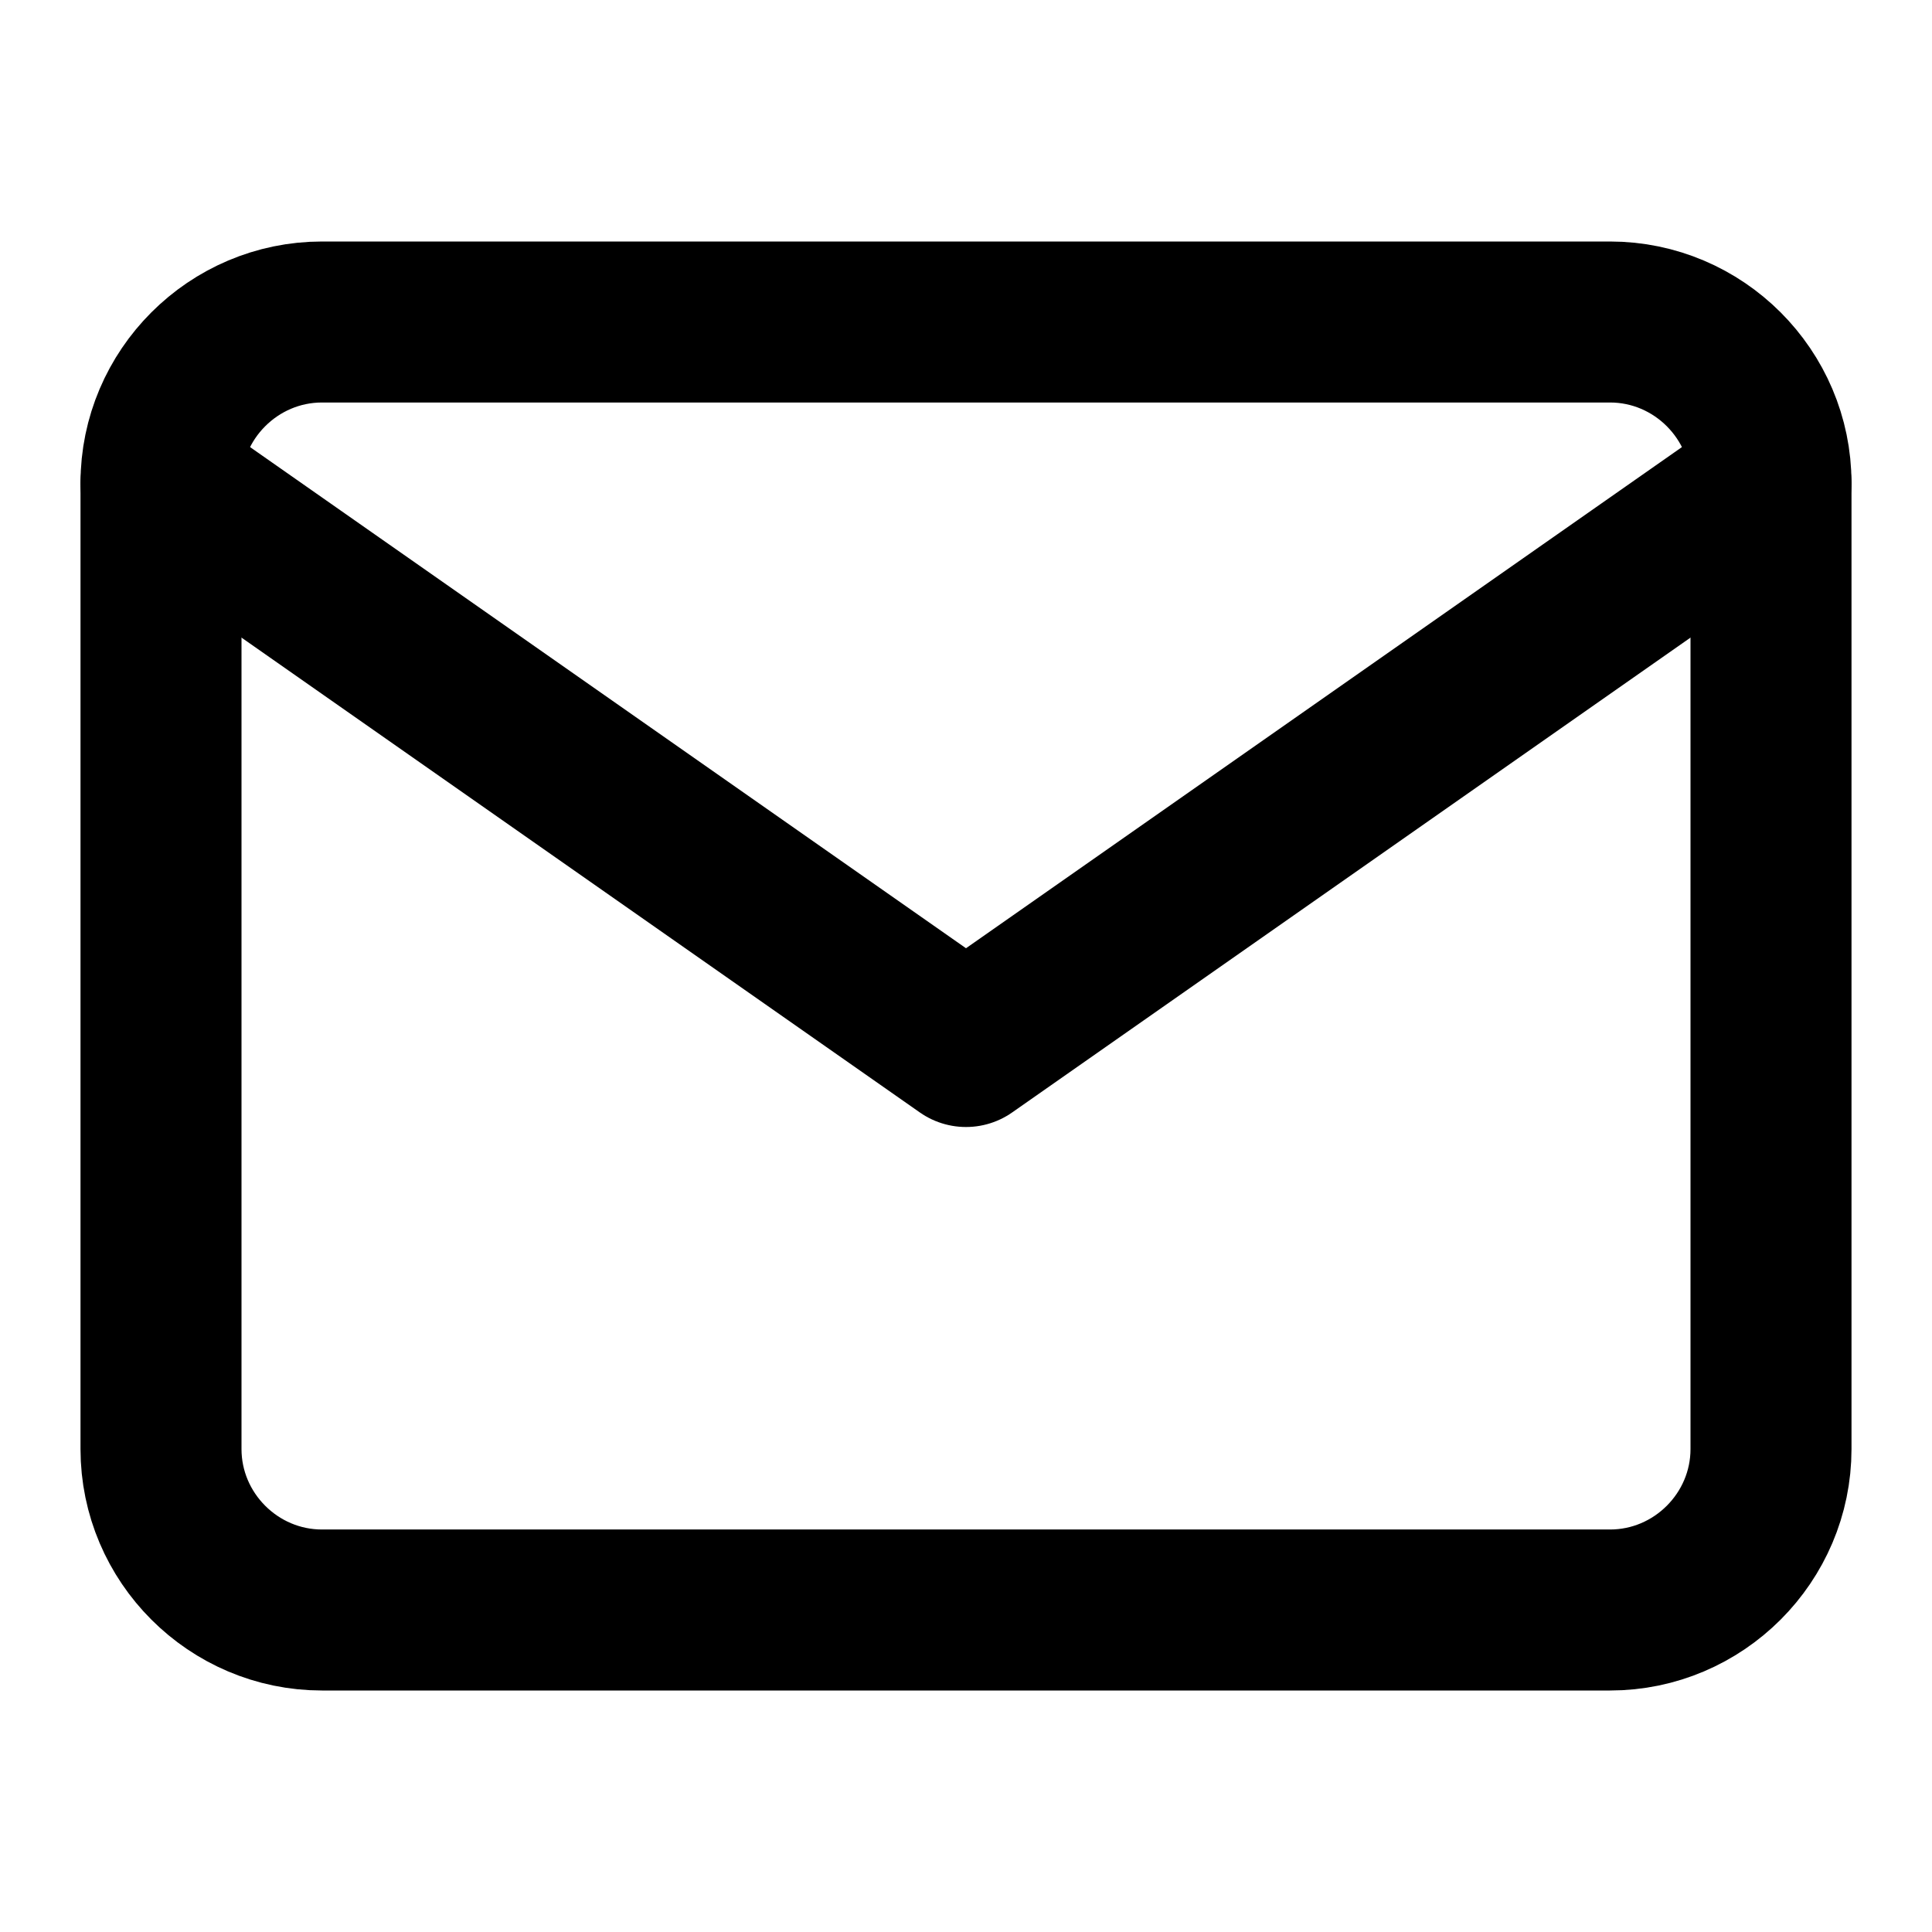
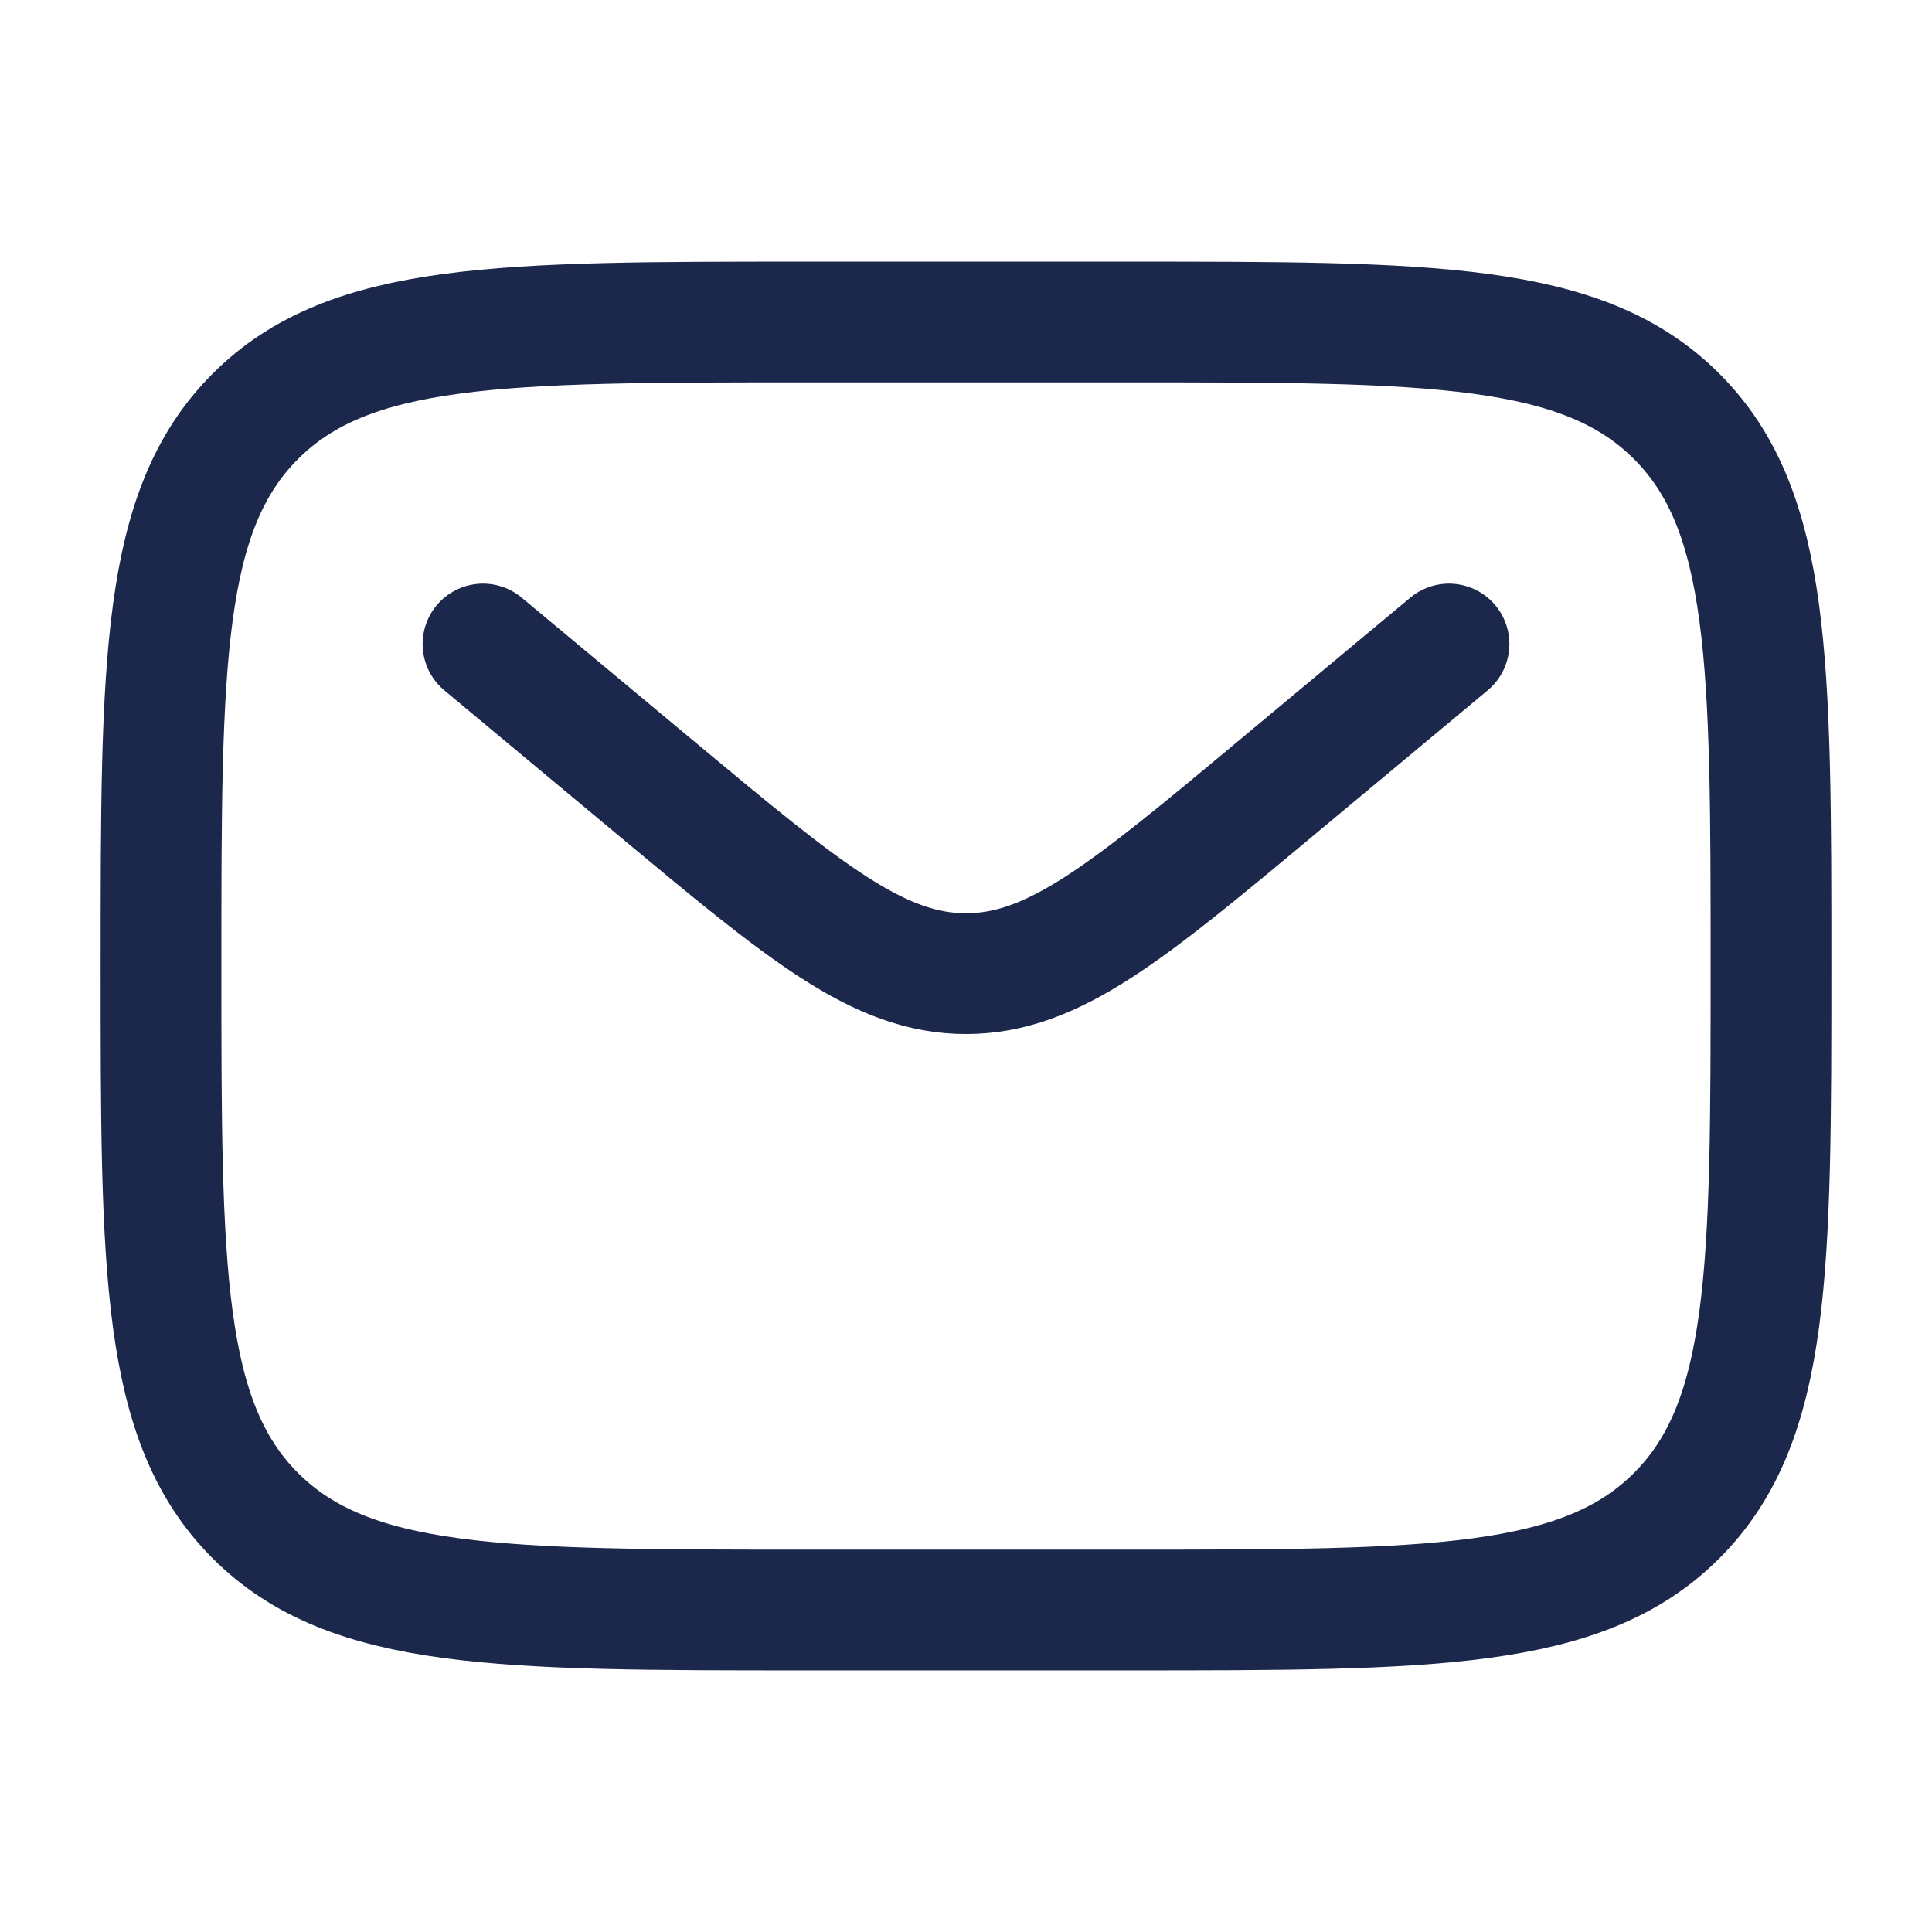
- <svg xmlns="http://www.w3.org/2000/svg" width="24" height="24" viewBox="0 0 24 24" fill="none" stroke="currentColor" stroke-width="2" stroke-linecap="round" stroke-linejoin="round" class="feather feather-activity">
-   <path d="M4 4h16c1.1 0 2 .9 2 2v12c0 1.1-.9 2-2 2H4c-1.1 0-2-.9-2-2V6c0-1.1.9-2 2-2z" />
-   <polyline points="22,6 12,13 2,6" />
+ <svg xmlns="http://www.w3.org/2000/svg" viewBox="0 0 24 24" fill="none">
+   <g id="SVGRepo_bgCarrier" stroke-width="0" />
+   <g id="SVGRepo_tracerCarrier" stroke-linecap="round" stroke-linejoin="round" />
+   <g id="SVGRepo_iconCarrier">
+     <path d="M2 12C2 8.229 2 6.343 3.172 5.172C4.343 4 6.229 4 10 4H14C17.771 4 19.657 4 20.828 5.172C22 6.343 22 8.229 22 12C22 15.771 22 17.657 20.828 18.828C19.657 20 17.771 20 14 20H10C6.229 20 4.343 20 3.172 18.828C2 17.657 2 15.771 2 12Z" stroke="#1C274C" stroke-width="1.5" />
+     <path d="M6 8L8.159 9.799C9.996 11.33 10.914 12.095 12 12.095C13.086 12.095 14.005 11.33 15.841 9.799L18 8" stroke="#1C274C" stroke-width="1.5" stroke-linecap="round" />
+   </g>
</svg>
